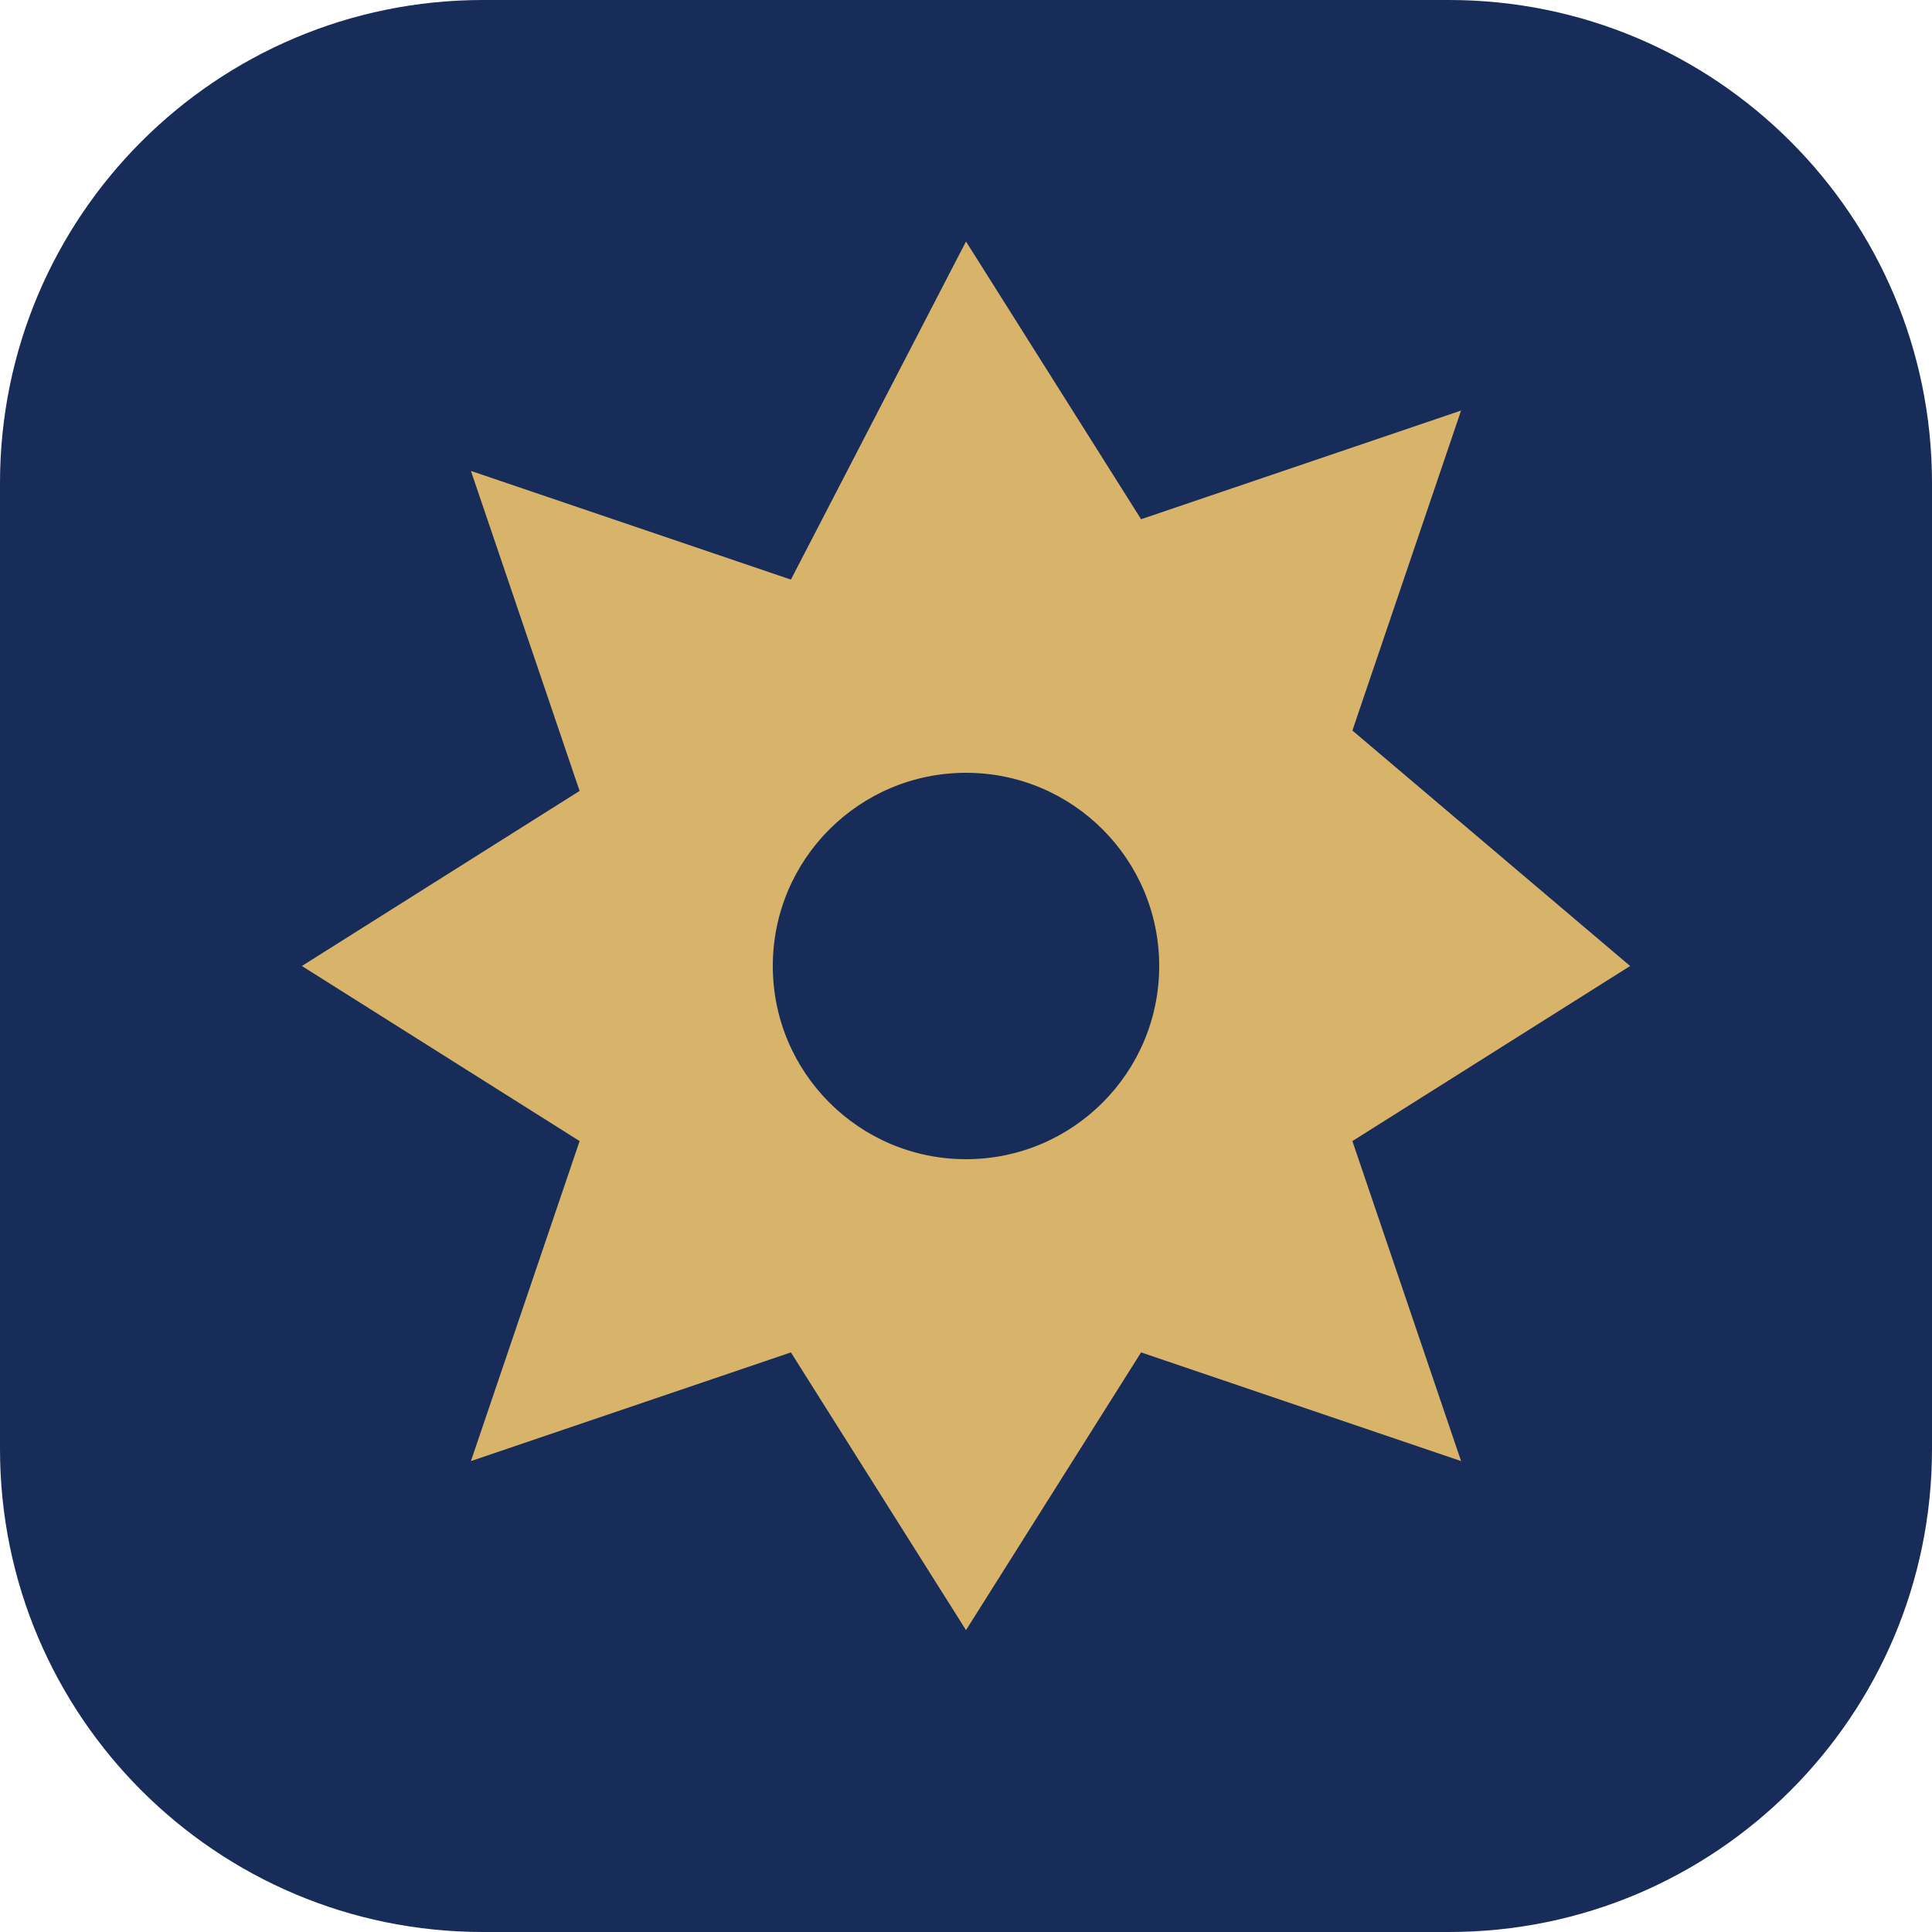
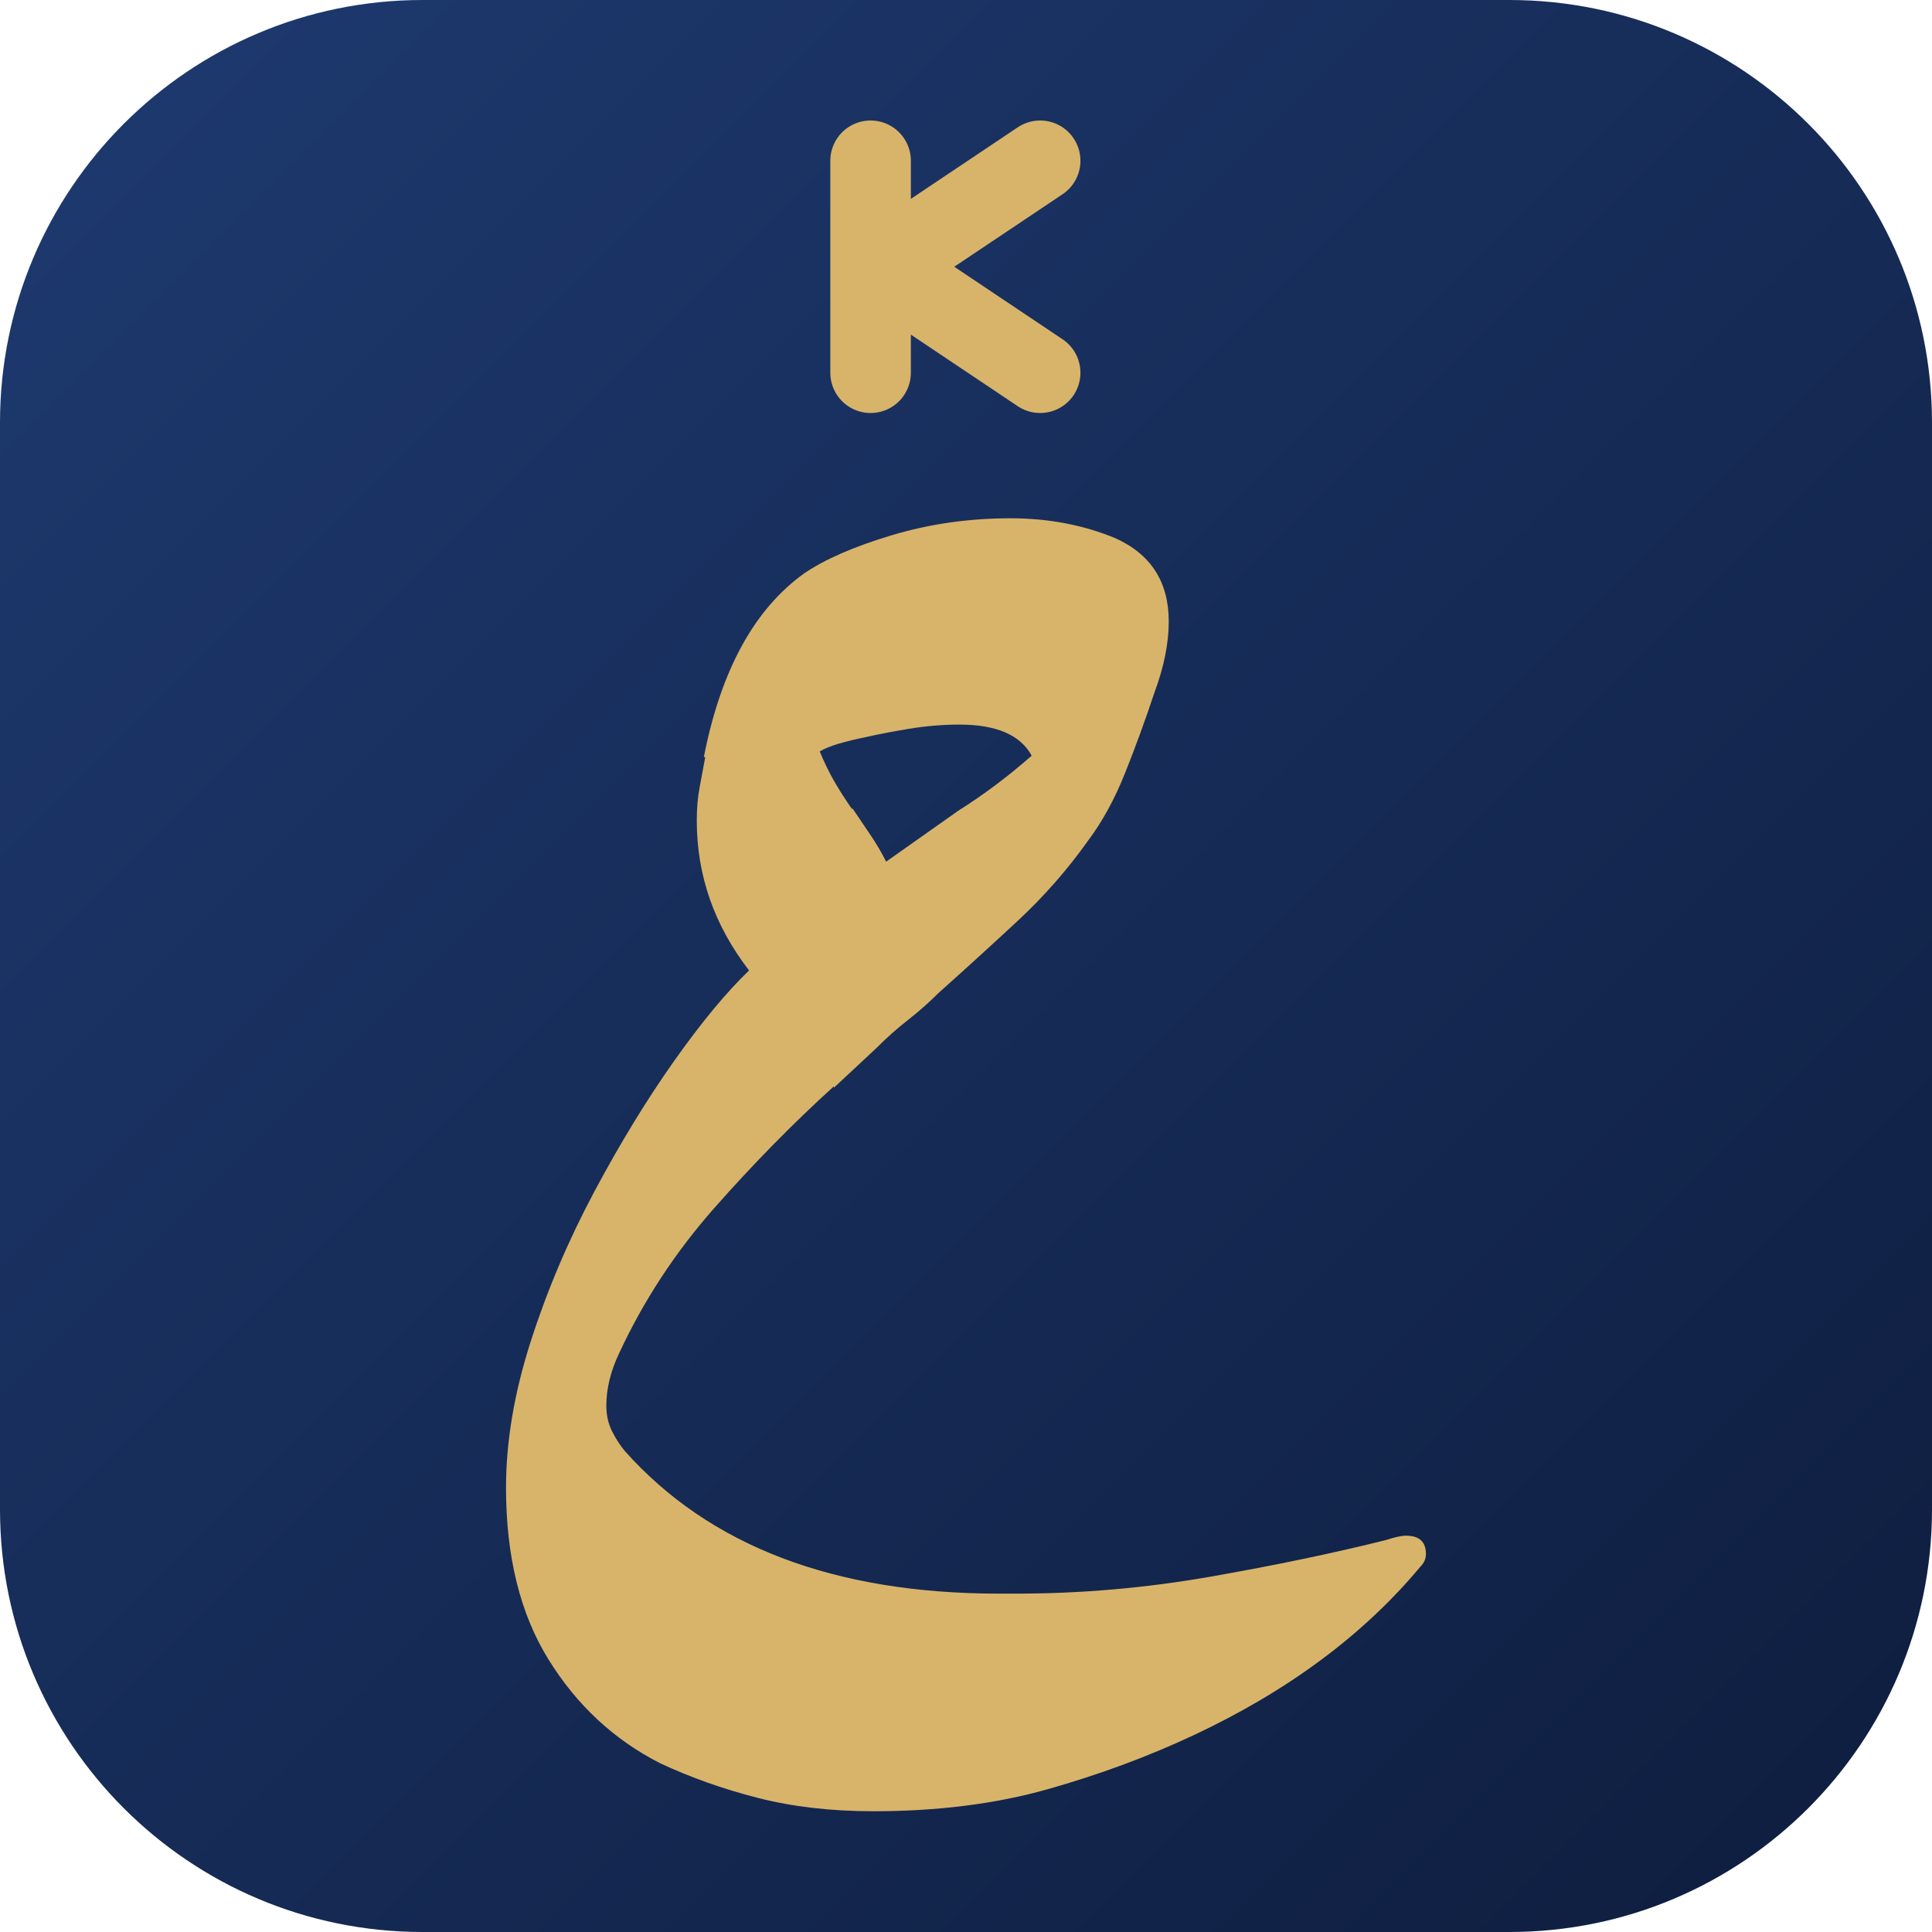
- <svg xmlns="http://www.w3.org/2000/svg" viewBox="0 0 32 32">
-   <rect width="32" height="32" rx="8" fill="#172C58" />
-   <path fill="#D8B46A" d="M16 4l2.9 4.6 5.3-1.8-1.8 5.3L27 16l-4.6 2.9 1.8 5.3-5.3-1.8L16 27l-2.9-4.6-5.3 1.8 1.8-5.3L5 16l4.6-2.9-1.8-5.3 5.3 1.8z" />
-   <circle cx="16" cy="16" r="3.2" fill="#172C58" />
+ <svg xmlns="http://www.w3.org/2000/svg" viewBox="0 0 64 64">
+   <defs>
+     <linearGradient id="g" x1="0" y1="0" x2="1" y2="1">
+       <stop offset="0" stop-color="#1E3A70" />
+       <stop offset="1" stop-color="#0E1D3E" />
+     </linearGradient>
+   </defs>
+   <rect width="64" height="64" rx="14" fill="url(#g)" />
+   <g transform="translate(17.09 43.71) scale(0.04681 -0.04681)">
+     <path fill="#D8B46A" d="M238 362V361Q231 371 225.5 380.5Q220 390 215 402Q220 405 228.5 407.5Q237 410 247 412Q260 415 278.0 418.0Q296 421 314 421Q353 421 365 399Q340 377 313 360L262 324Q257 334 250.5 343.5Q244 353 238 362Z M630 -153Q625 -153 616 -156Q560 -170 491.5 -182.0Q423 -194 354 -194Q350 -194 348.5 -194.0Q347 -194 342 -194Q167 -194 77 -93Q72 -87 68.0 -79.0Q64 -71 64 -61Q64 -43 73 -24Q99 32 140.5 79.0Q182 126 225 165V164L255 192Q266 203 277.5 212.0Q289 221 299 231Q327 256 355.0 282.0Q383 308 405 339Q420 359 431.0 386.5Q442 414 452 444Q462 471 462 494Q462 536 424 553Q390 567 350 567Q306 567 266.0 555.0Q226 543 204 528Q151 490 133 398H134Q132 387 130.0 376.5Q128 366 128 353Q128 295 165 247Q141 224 112.0 183.0Q83 142 55.5 90.5Q28 39 10.5 -15.5Q-7 -70 -7 -119Q-7 -192 23.0 -240.5Q53 -289 102 -314Q134 -329 171.0 -338.5Q208 -348 253 -348Q321 -348 376.0 -332.5Q431 -317 480 -294Q580 -247 640 -175Q644 -171 644 -166Q644 -153 630 -153Z" />
+     <path fill="none" stroke="#D8B46A" stroke-width="57" stroke-linecap="round" stroke-linejoin="round" d="M251 820V670M371 820L259 745L371 670" />
+   </g>
</svg>
